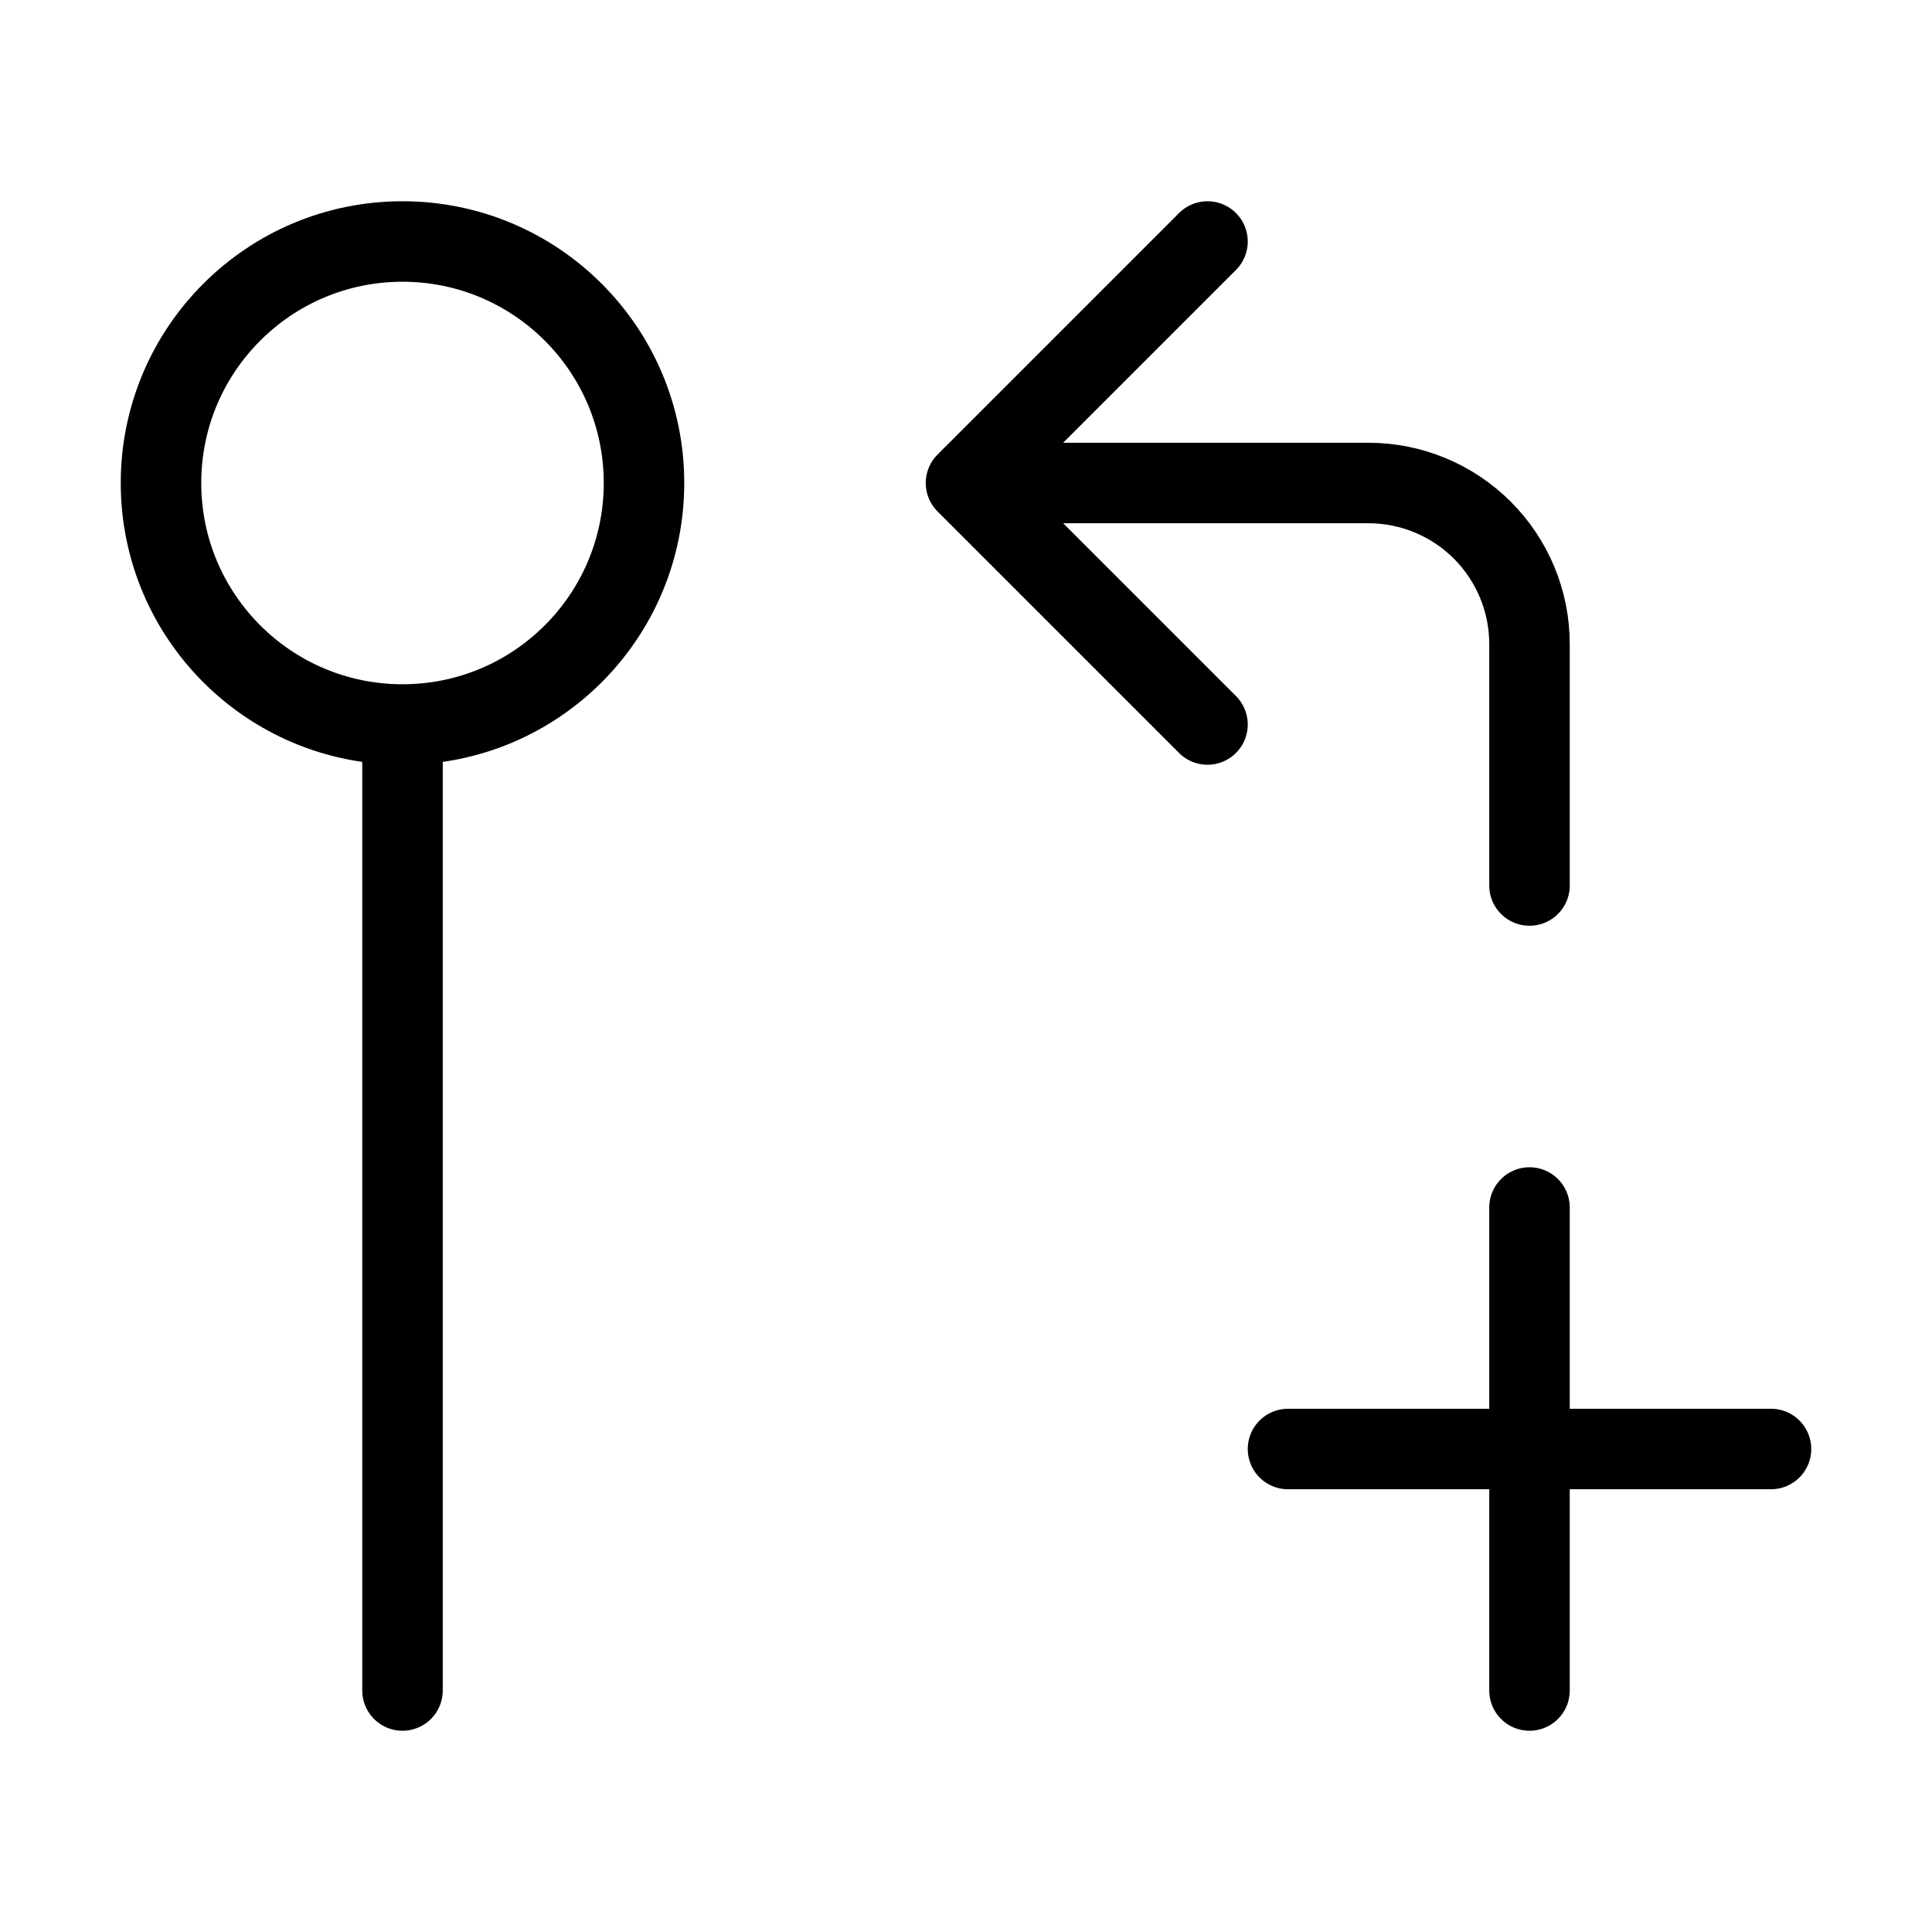
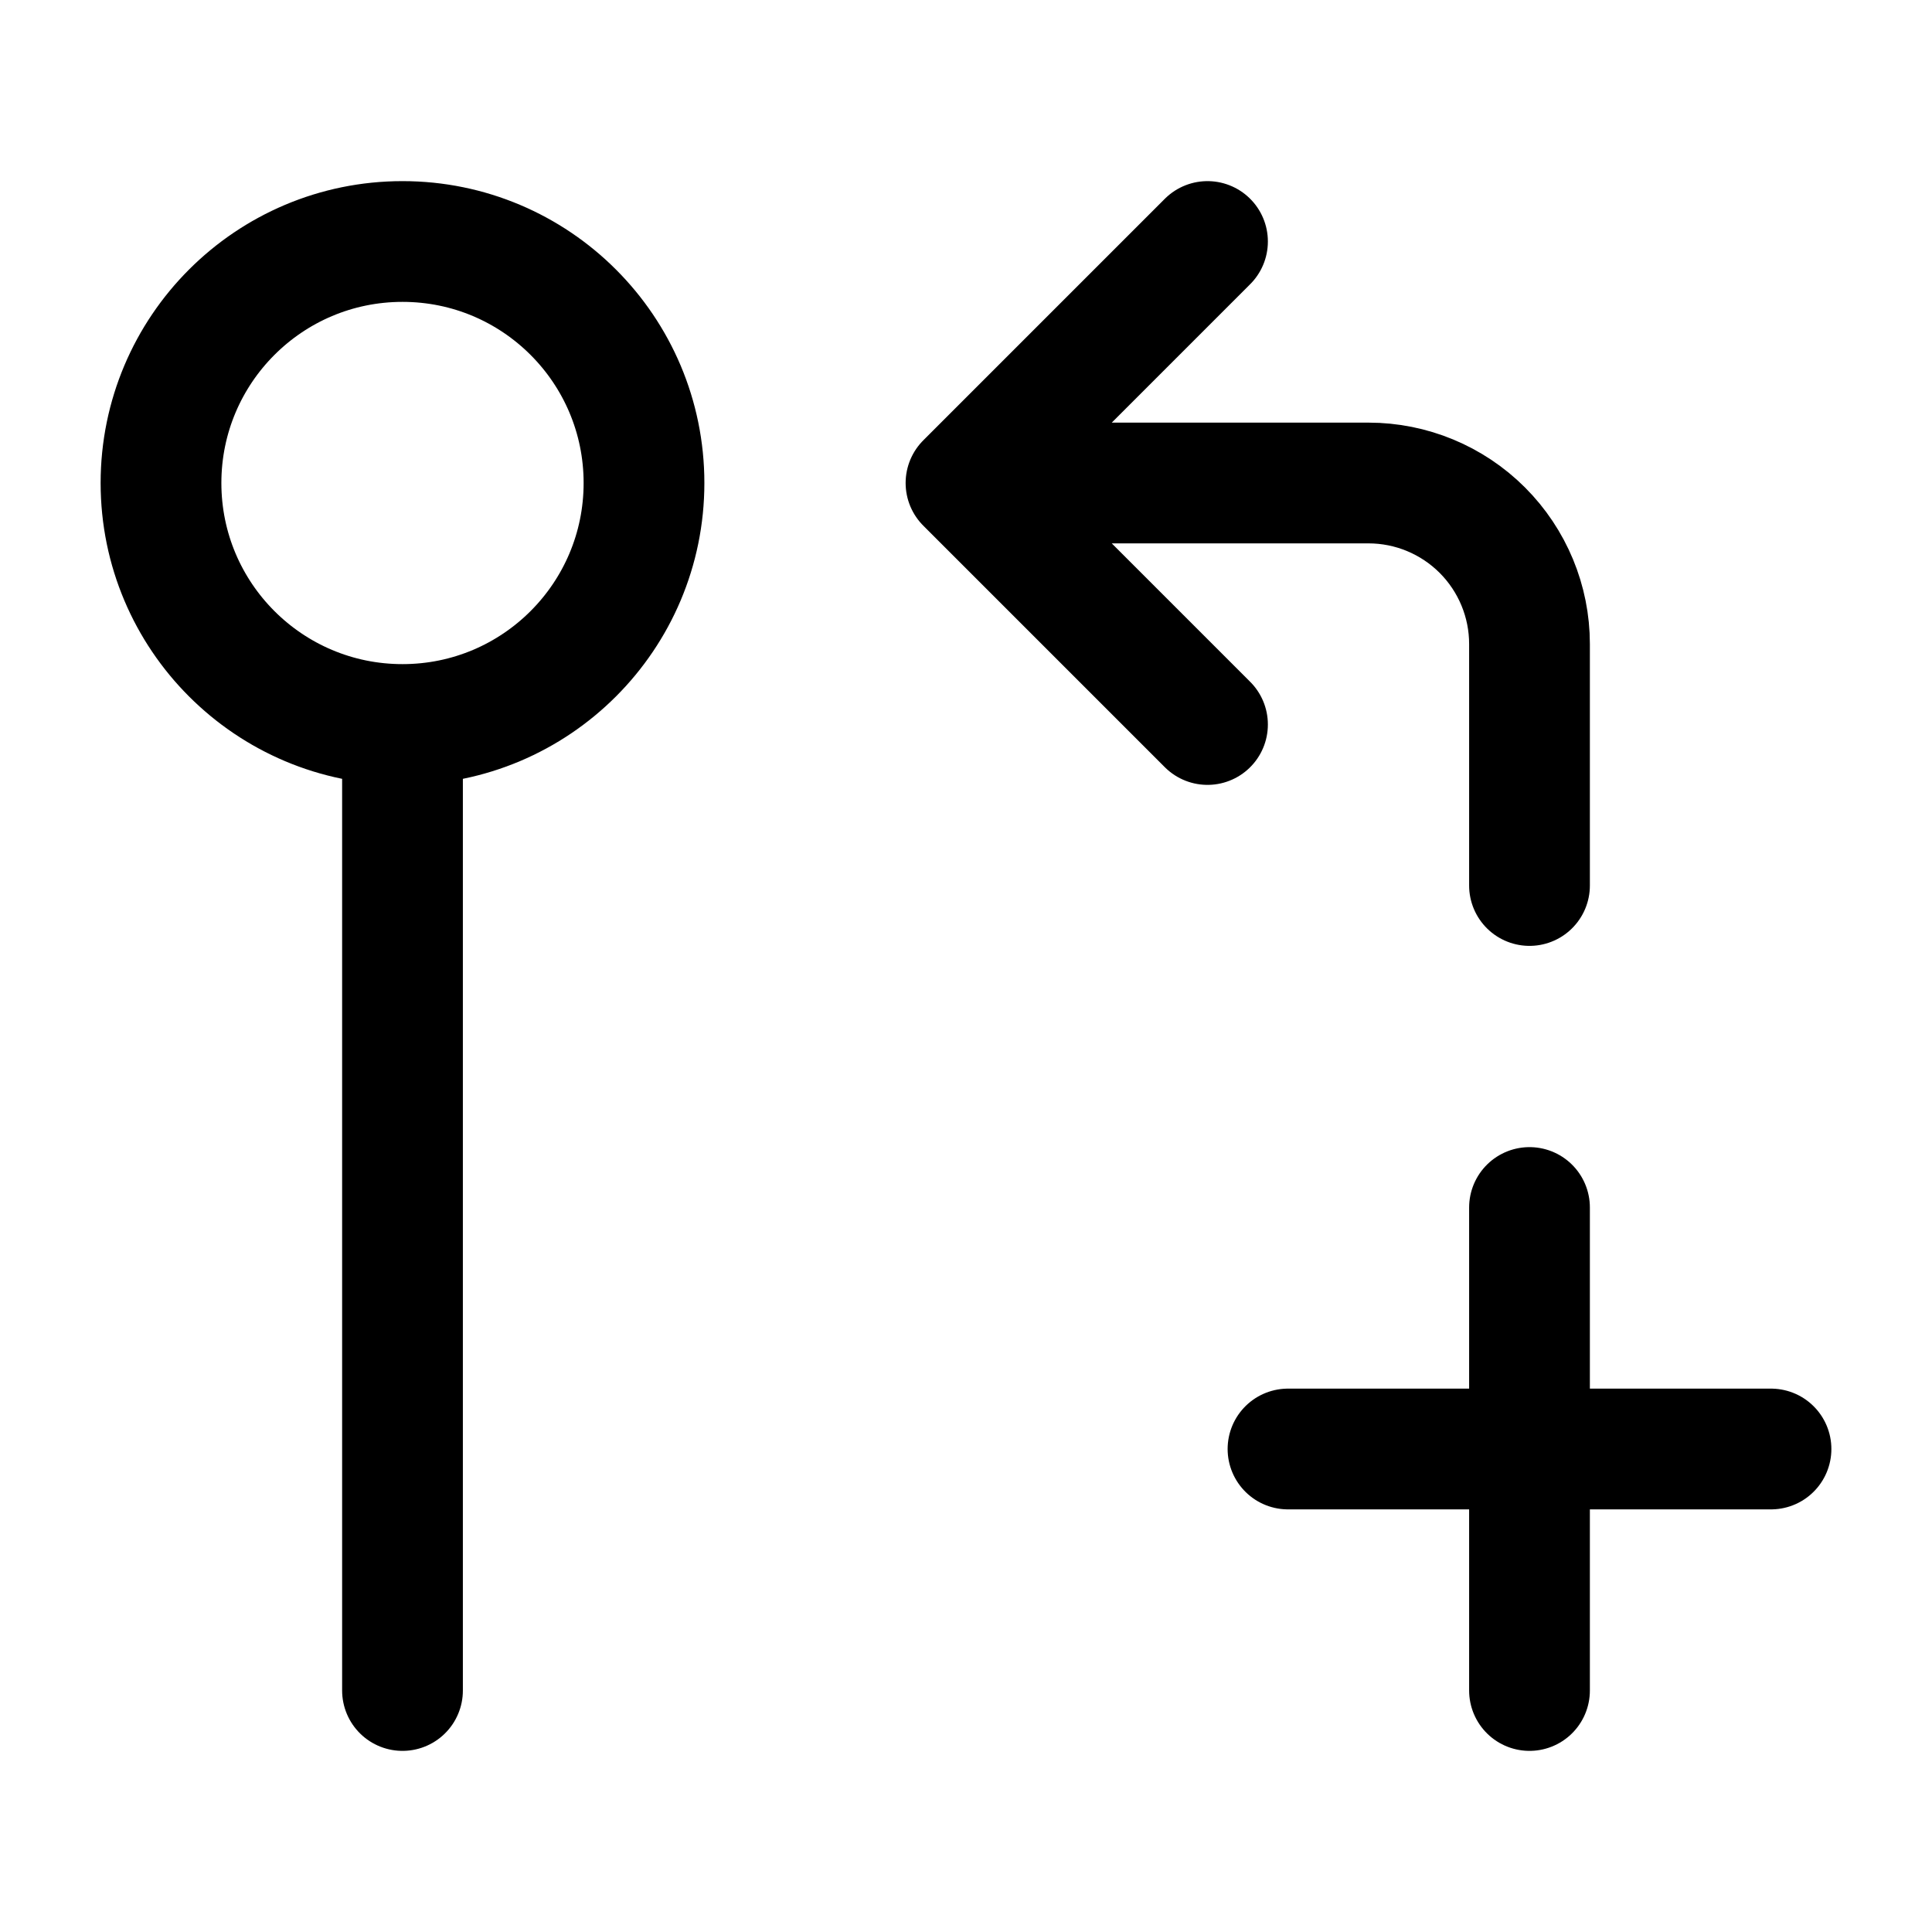
<svg xmlns="http://www.w3.org/2000/svg" width="24" height="24" viewBox="0 0 24 24" fill="none">
  <g>
    <g>
-       <path d="M5 9C6.657 9 8 7.657 8 6C8 4.343 6.657 3 5 3C3.343 3 2 4.343 2 6C2 7.657 3.343 9 5 9ZM5 9V21M15 3L12 6L15 9M12 6H17C17.53 6 18.039 6.211 18.414 6.586C18.789 6.961 19 7.47 19 8V11M19 15V21M22 18H16" stroke="currentColor" stroke-width="1" stroke-linecap="round" stroke-linejoin="round" />
+       <path d="M5 9C6.657 9 8 7.657 8 6C8 4.343 6.657 3 5 3C3.343 3 2 4.343 2 6C2 7.657 3.343 9 5 9ZM5 9V21M15 3L12 6L15 9M12 6H17C17.53 6 18.039 6.211 18.414 6.586C18.789 6.961 19 7.47 19 8V11M19 15V21M22 18H16" stroke="currentColor" stroke-width="1.5" stroke-linecap="round" stroke-linejoin="round" />
    </g>
  </g>
</svg>
